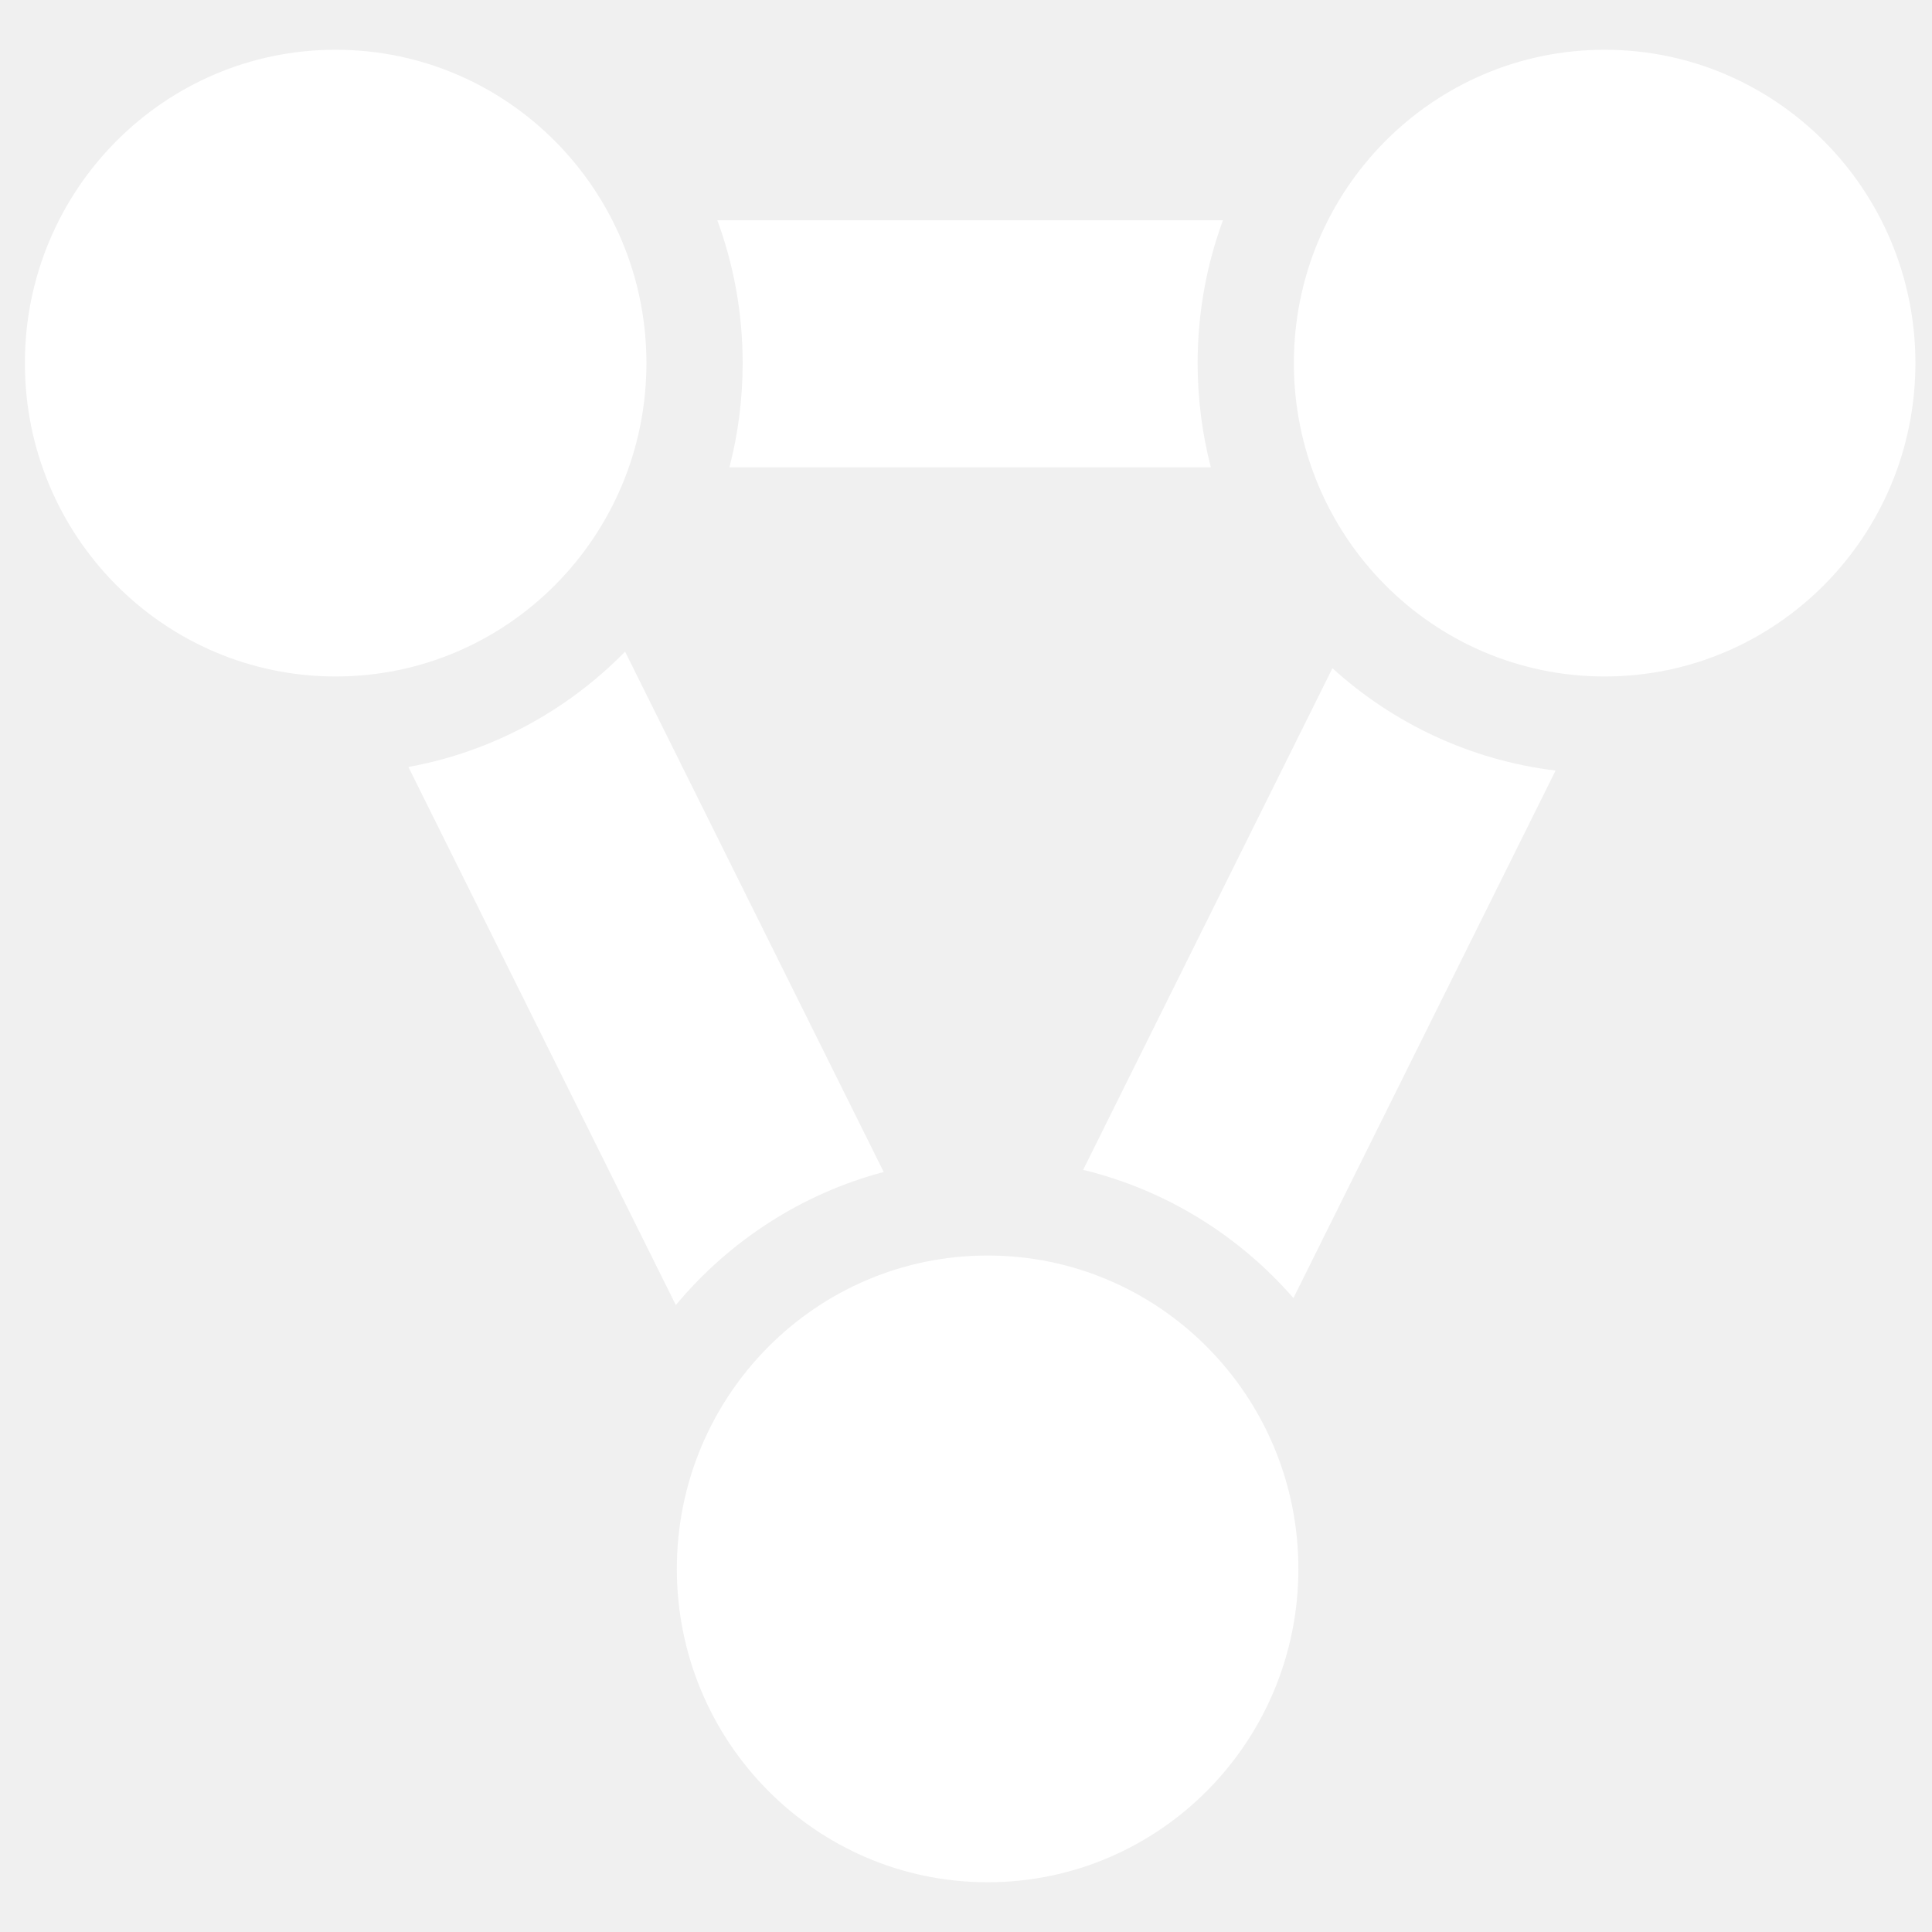
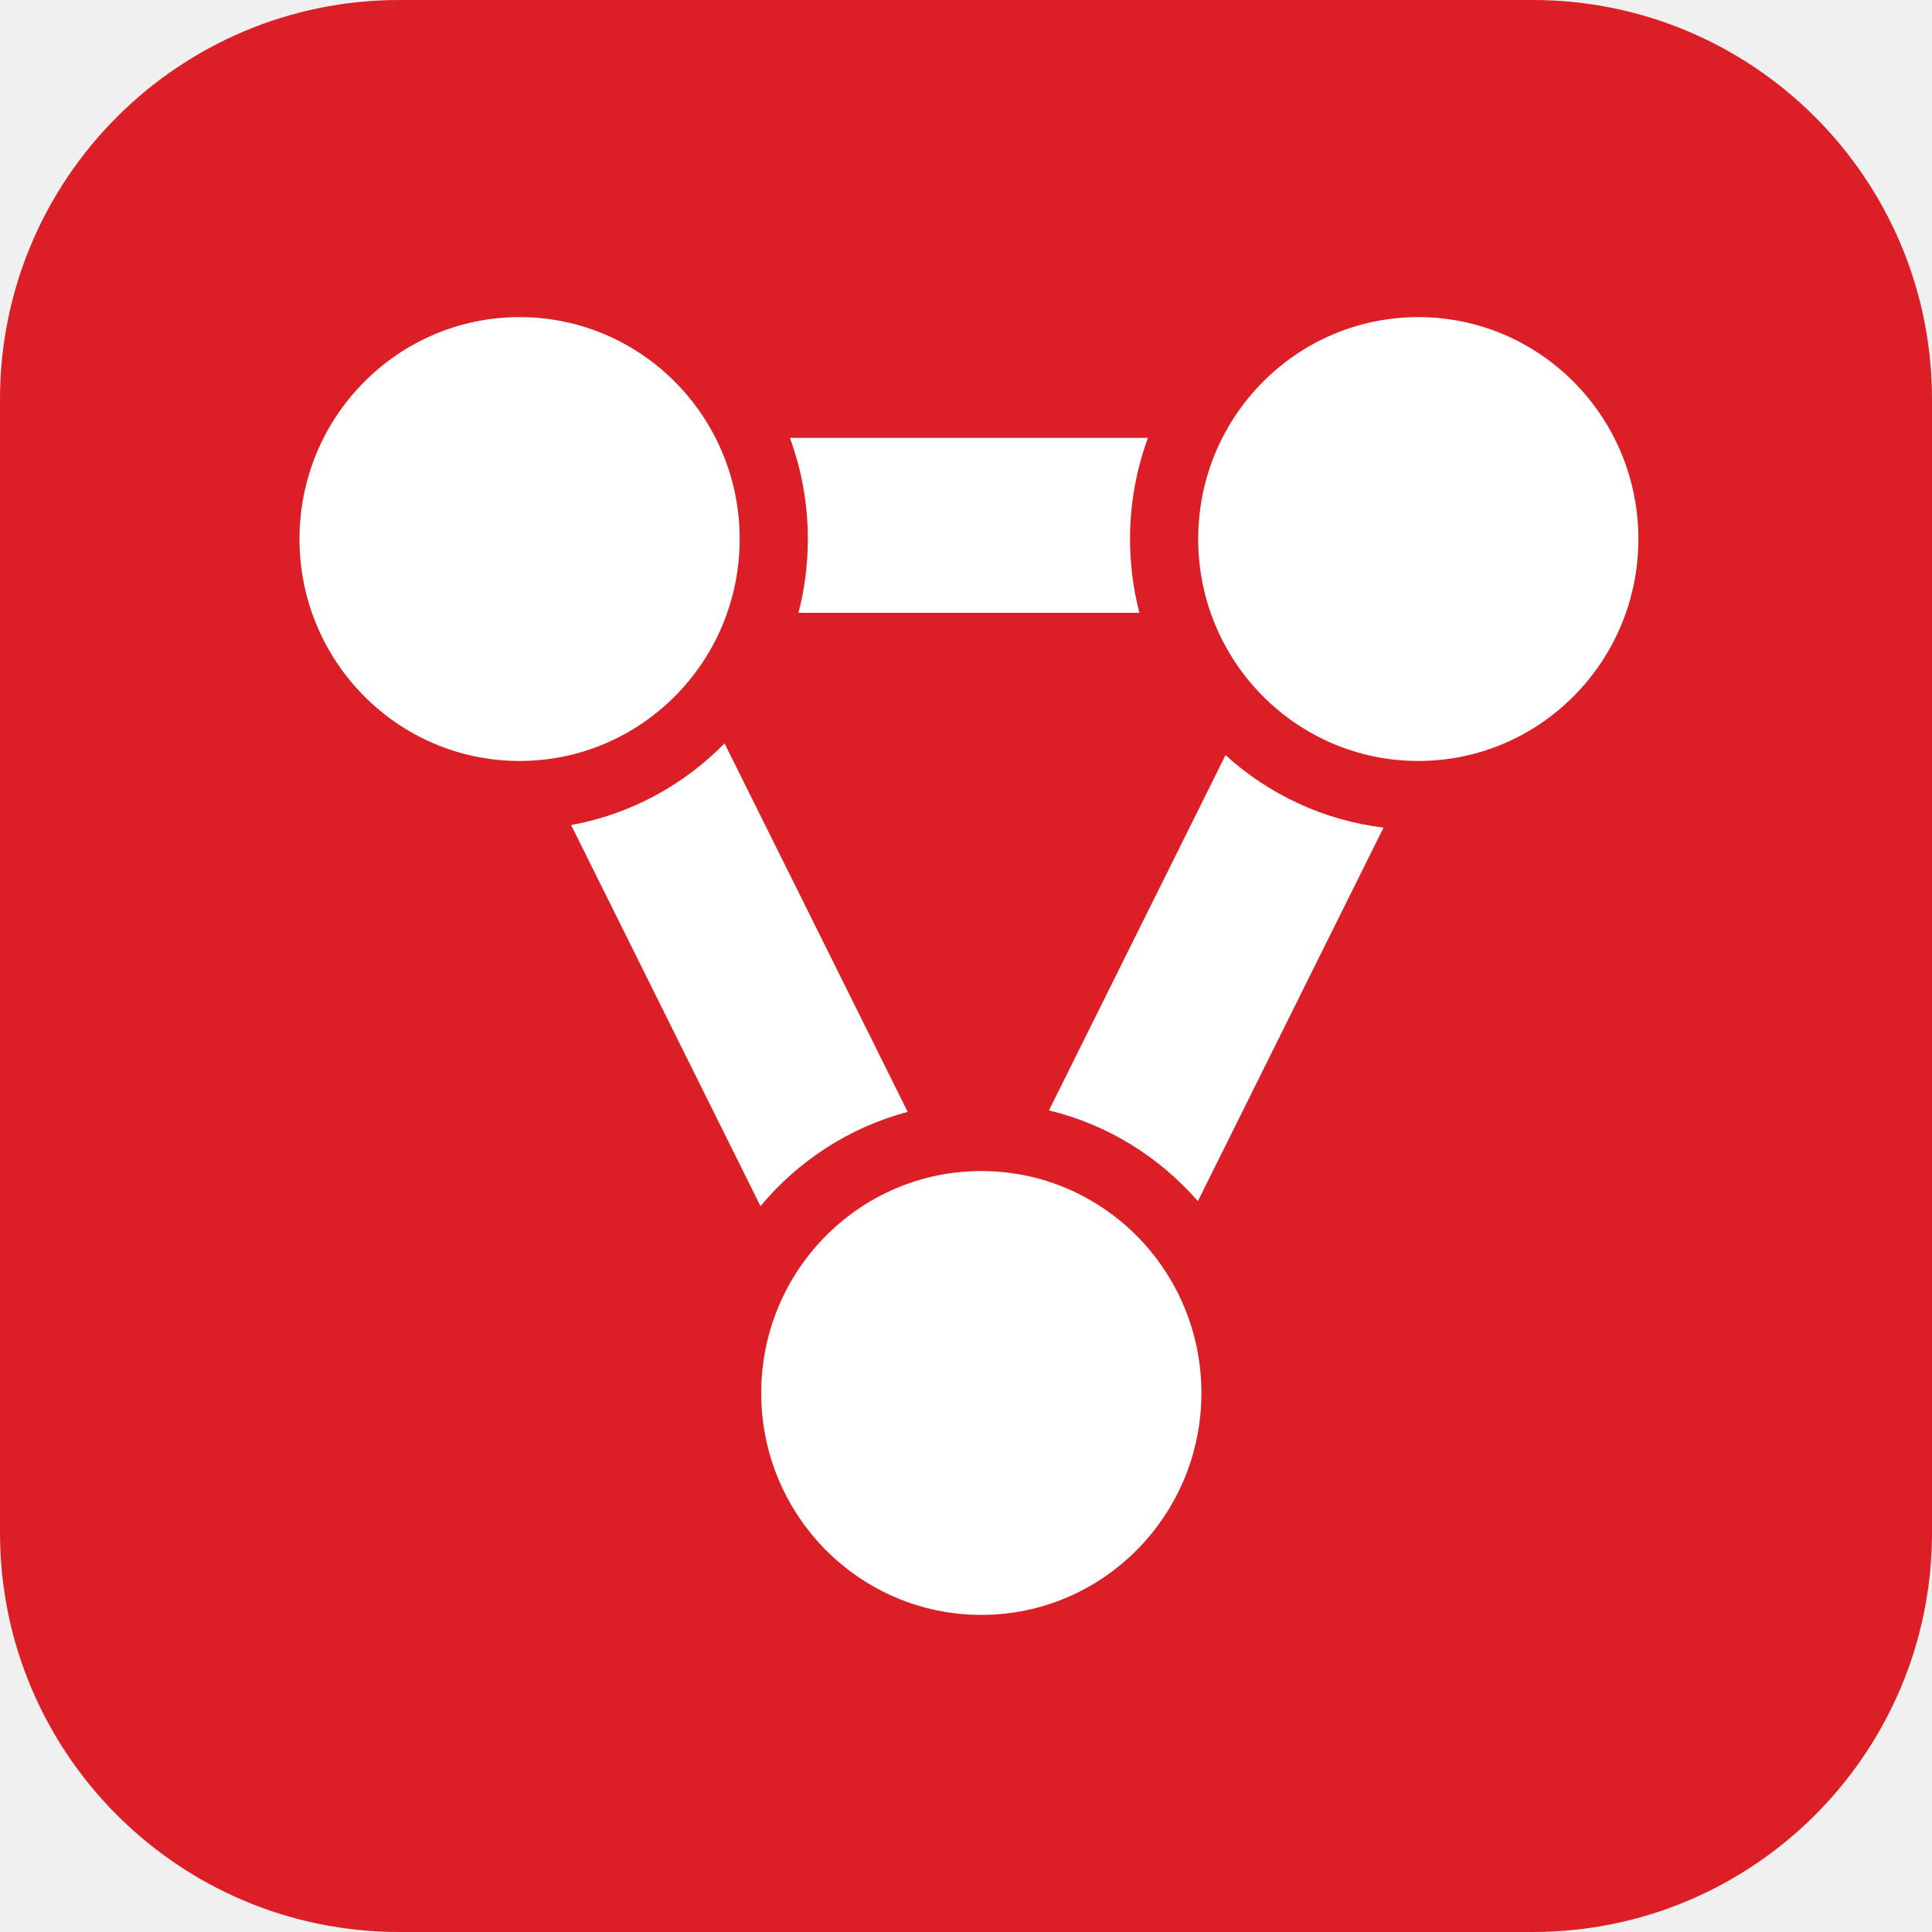
- <svg xmlns="http://www.w3.org/2000/svg" fill="none" viewBox="0 0 233 233">
-   <path fill="#fff" d="M75.386 78.59c-6.947 7.084-15.999 12.065-26.133 13.909l32.252 64.892c6.42-7.707 15.128-13.411 25.069-16.05L75.386 78.59Zm80.602 77.956c-6.567-7.534-15.369-13.039-25.361-15.462l30.066-60.494c7.317 6.641 16.625 11.095 26.912 12.341l-31.617 63.614Zm-8.499-129.98H86.51c1.975 5.365 3.055 11.168 3.055 17.227 0 4.341-.554 8.552-1.595 12.563h58.06c-1.041-4.012-1.595-8.223-1.595-12.563 0-6.058 1.079-11.862 3.054-17.227ZM231 43.792c0 20.872-16.78 37.792-37.479 37.792-20.7 0-37.48-16.92-37.48-37.792 0-20.872 16.78-37.792 37.48-37.792C214.22 6 231 22.92 231 43.792Zm-153.041 0c0 20.872-16.78 37.792-37.479 37.792C19.78 81.584 3 64.664 3 43.792s16.78-37.792 37.48-37.792c20.699 0 37.479 16.92 37.479 37.792ZM156.586 189.208c0 20.872-16.781 37.792-37.48 37.792-20.699 0-37.479-16.92-37.479-37.792s16.78-37.792 37.479-37.792c20.699 0 37.48 16.92 37.48 37.792Z" />
+ <svg xmlns="http://www.w3.org/2000/svg" fill="none" viewBox="0 0 329 329">
+   <rect width="329" height="329" fill="#DC1E26" rx="68" />
+   <path fill="#fff" d="M123.386 126.59c-6.947 7.085-15.999 12.065-26.133 13.909l32.251 64.892c6.421-7.707 15.128-13.411 25.069-16.05l-31.187-62.751Zm80.602 77.956c-6.567-7.534-15.369-13.039-25.361-15.462l30.066-60.494c7.317 6.642 16.625 11.096 26.912 12.342l-31.617 63.614Zm-8.499-129.98h-60.978c1.975 5.365 3.054 11.168 3.054 17.227 0 4.341-.554 8.552-1.595 12.564h58.06c-1.041-4.012-1.595-8.223-1.595-12.564 0-6.058 1.079-11.862 3.054-17.227ZM279 91.792c0 20.872-16.78 37.792-37.479 37.792-20.7 0-37.48-16.92-37.48-37.792 0-20.872 16.78-37.792 37.48-37.792C262.22 54 279 70.92 279 91.792Zm-153.041 0c0 20.872-16.78 37.792-37.48 37.792C67.78 129.584 51 112.664 51 91.792 51 70.92 67.78 54 88.48 54c20.7 0 37.48 16.92 37.48 37.792Zm78.627 145.416c0 20.872-16.781 37.792-37.48 37.792-20.699 0-37.479-16.92-37.479-37.792s16.78-37.792 37.479-37.792c20.699 0 37.48 16.92 37.48 37.792Z" />
</svg>
